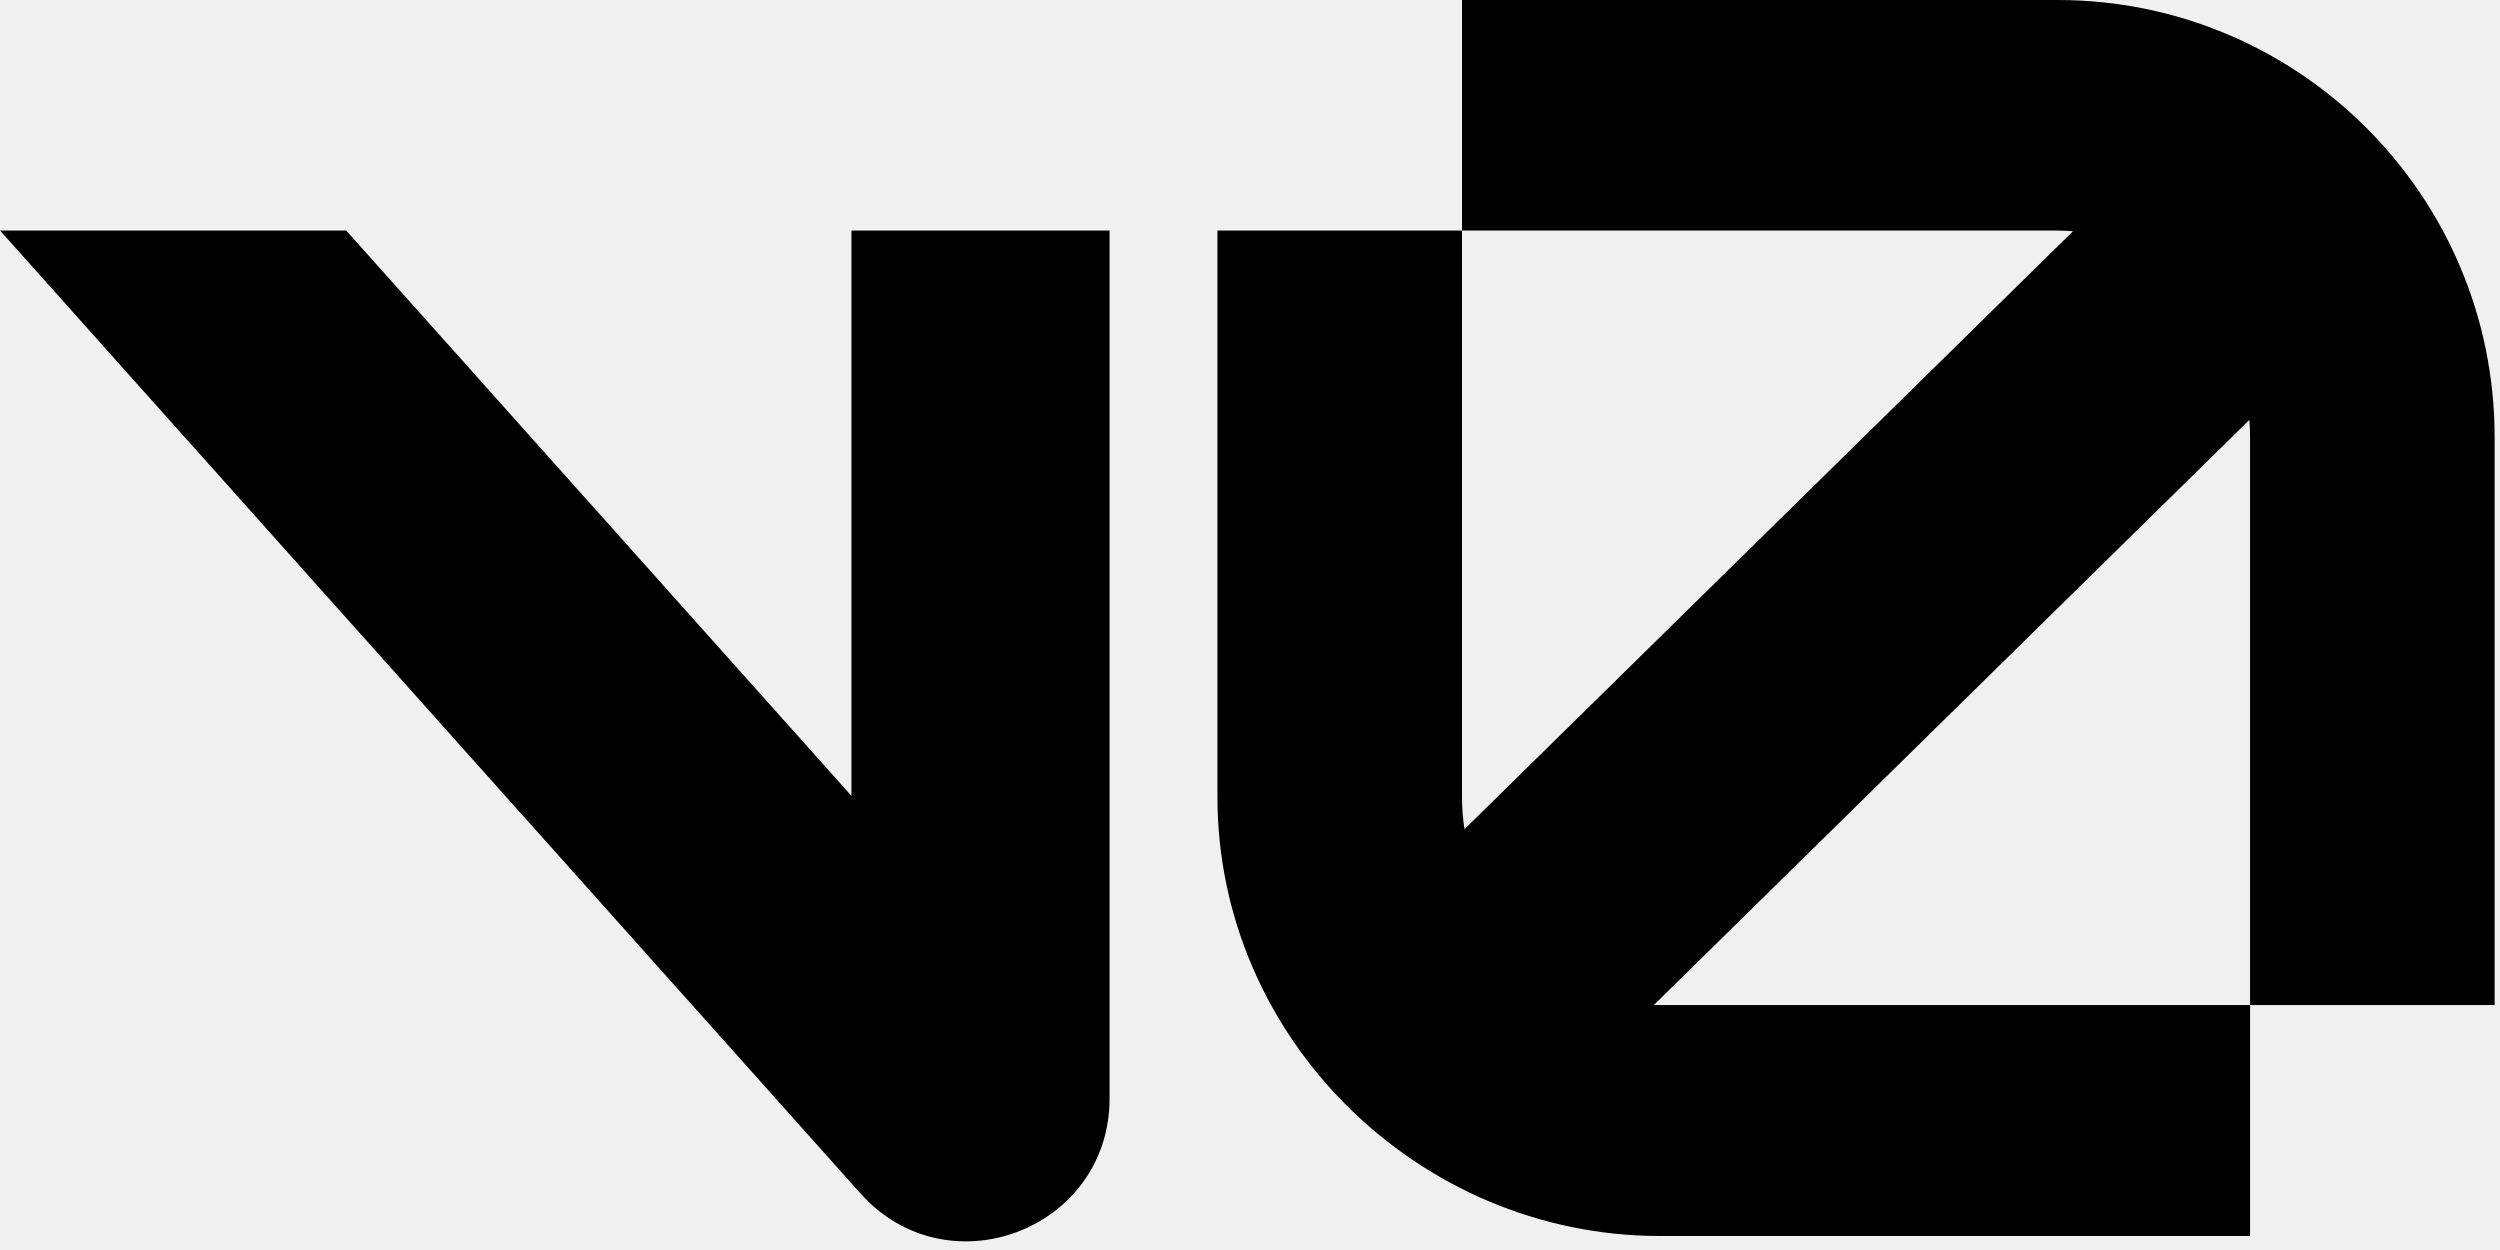
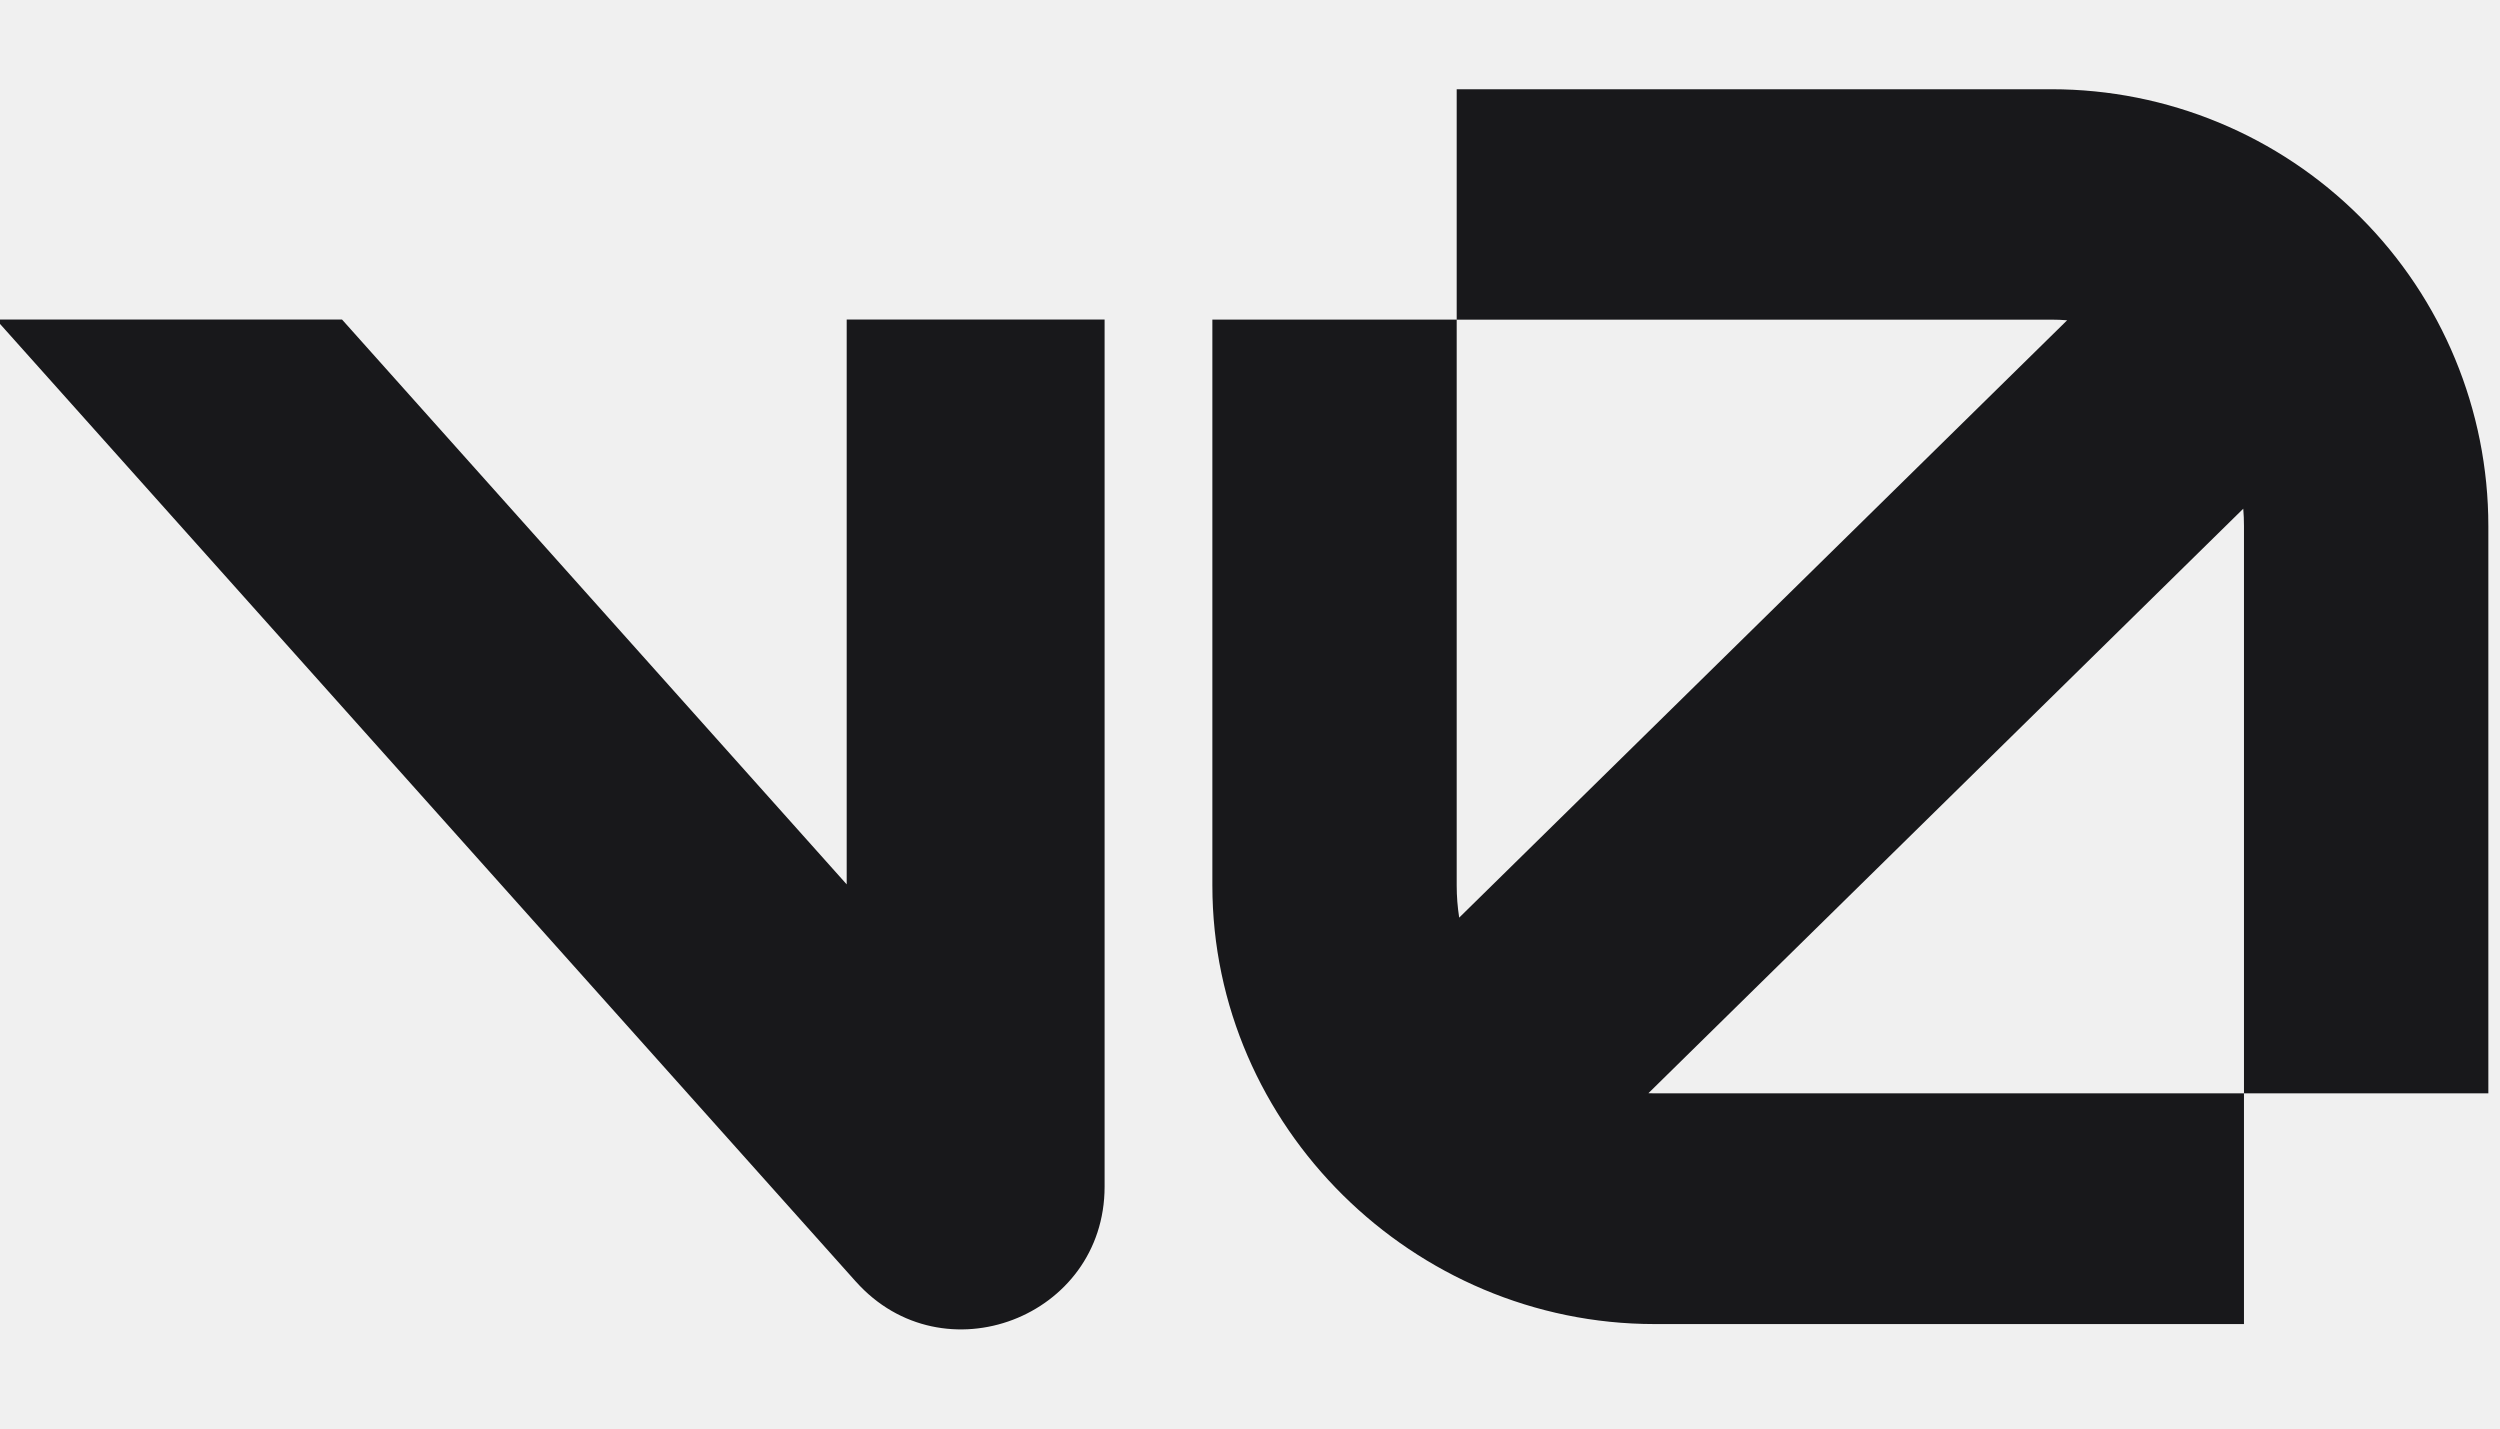
- <svg xmlns="http://www.w3.org/2000/svg" fill="currentColor" viewBox="0 0 40 20" aria-hidden="true" class="size-10 translate-x-[-0.5px]">
-   <path d="M23.392 0H32.919C36.782 0 39.914 3.132 39.914 6.995V16.081H36.001V6.995C36.001 6.902 35.997 6.809 35.99 6.718L26.463 16.079C26.495 16.08 26.527 16.081 26.559 16.081H36.001V19.776H26.559C22.696 19.776 19.479 16.614 19.479 12.751V3.689H23.392V12.751C23.392 12.925 23.405 13.098 23.432 13.267L33.168 3.7C33.086 3.693 33.003 3.689 32.919 3.689H23.392V0Z" />
-   <path d="M13.769 19.096L0 3.688H5.539L13.623 12.734V3.688H17.753V17.575C17.753 19.671 15.165 20.658 13.769 19.096Z" />
+ <svg xmlns="http://www.w3.org/2000/svg" width="56" height="32" viewBox="0 0 56 32" fill="none">
+   <g clip-path="url(#clip0_19603_30718)">
+     <path d="M32.63 1.999H45.955C48.55 1.999 51.039 3.03 52.873 4.865C54.708 6.699 55.739 9.188 55.739 11.783V24.491H50.265V11.783C50.265 11.652 50.26 11.523 50.249 11.395L36.924 24.488L37.058 24.491H50.265V29.659H37.061C31.657 29.659 27.157 25.237 27.157 19.834V7.159H32.63V19.834C32.63 20.078 32.649 20.319 32.686 20.555L46.304 7.174C46.187 7.165 46.071 7.16 45.954 7.16H32.63V1.999ZM19.171 28.708L-0.088 7.157H7.661L18.966 19.81V7.157H24.743V26.581C24.743 29.512 21.123 30.893 19.171 28.707" fill="#18181B" />
+   </g>
+   <defs>
+     <clipPath id="clip0_19603_30718">
+       <rect width="56" height="32" fill="white" />
+     </clipPath>
+   </defs>
</svg>
